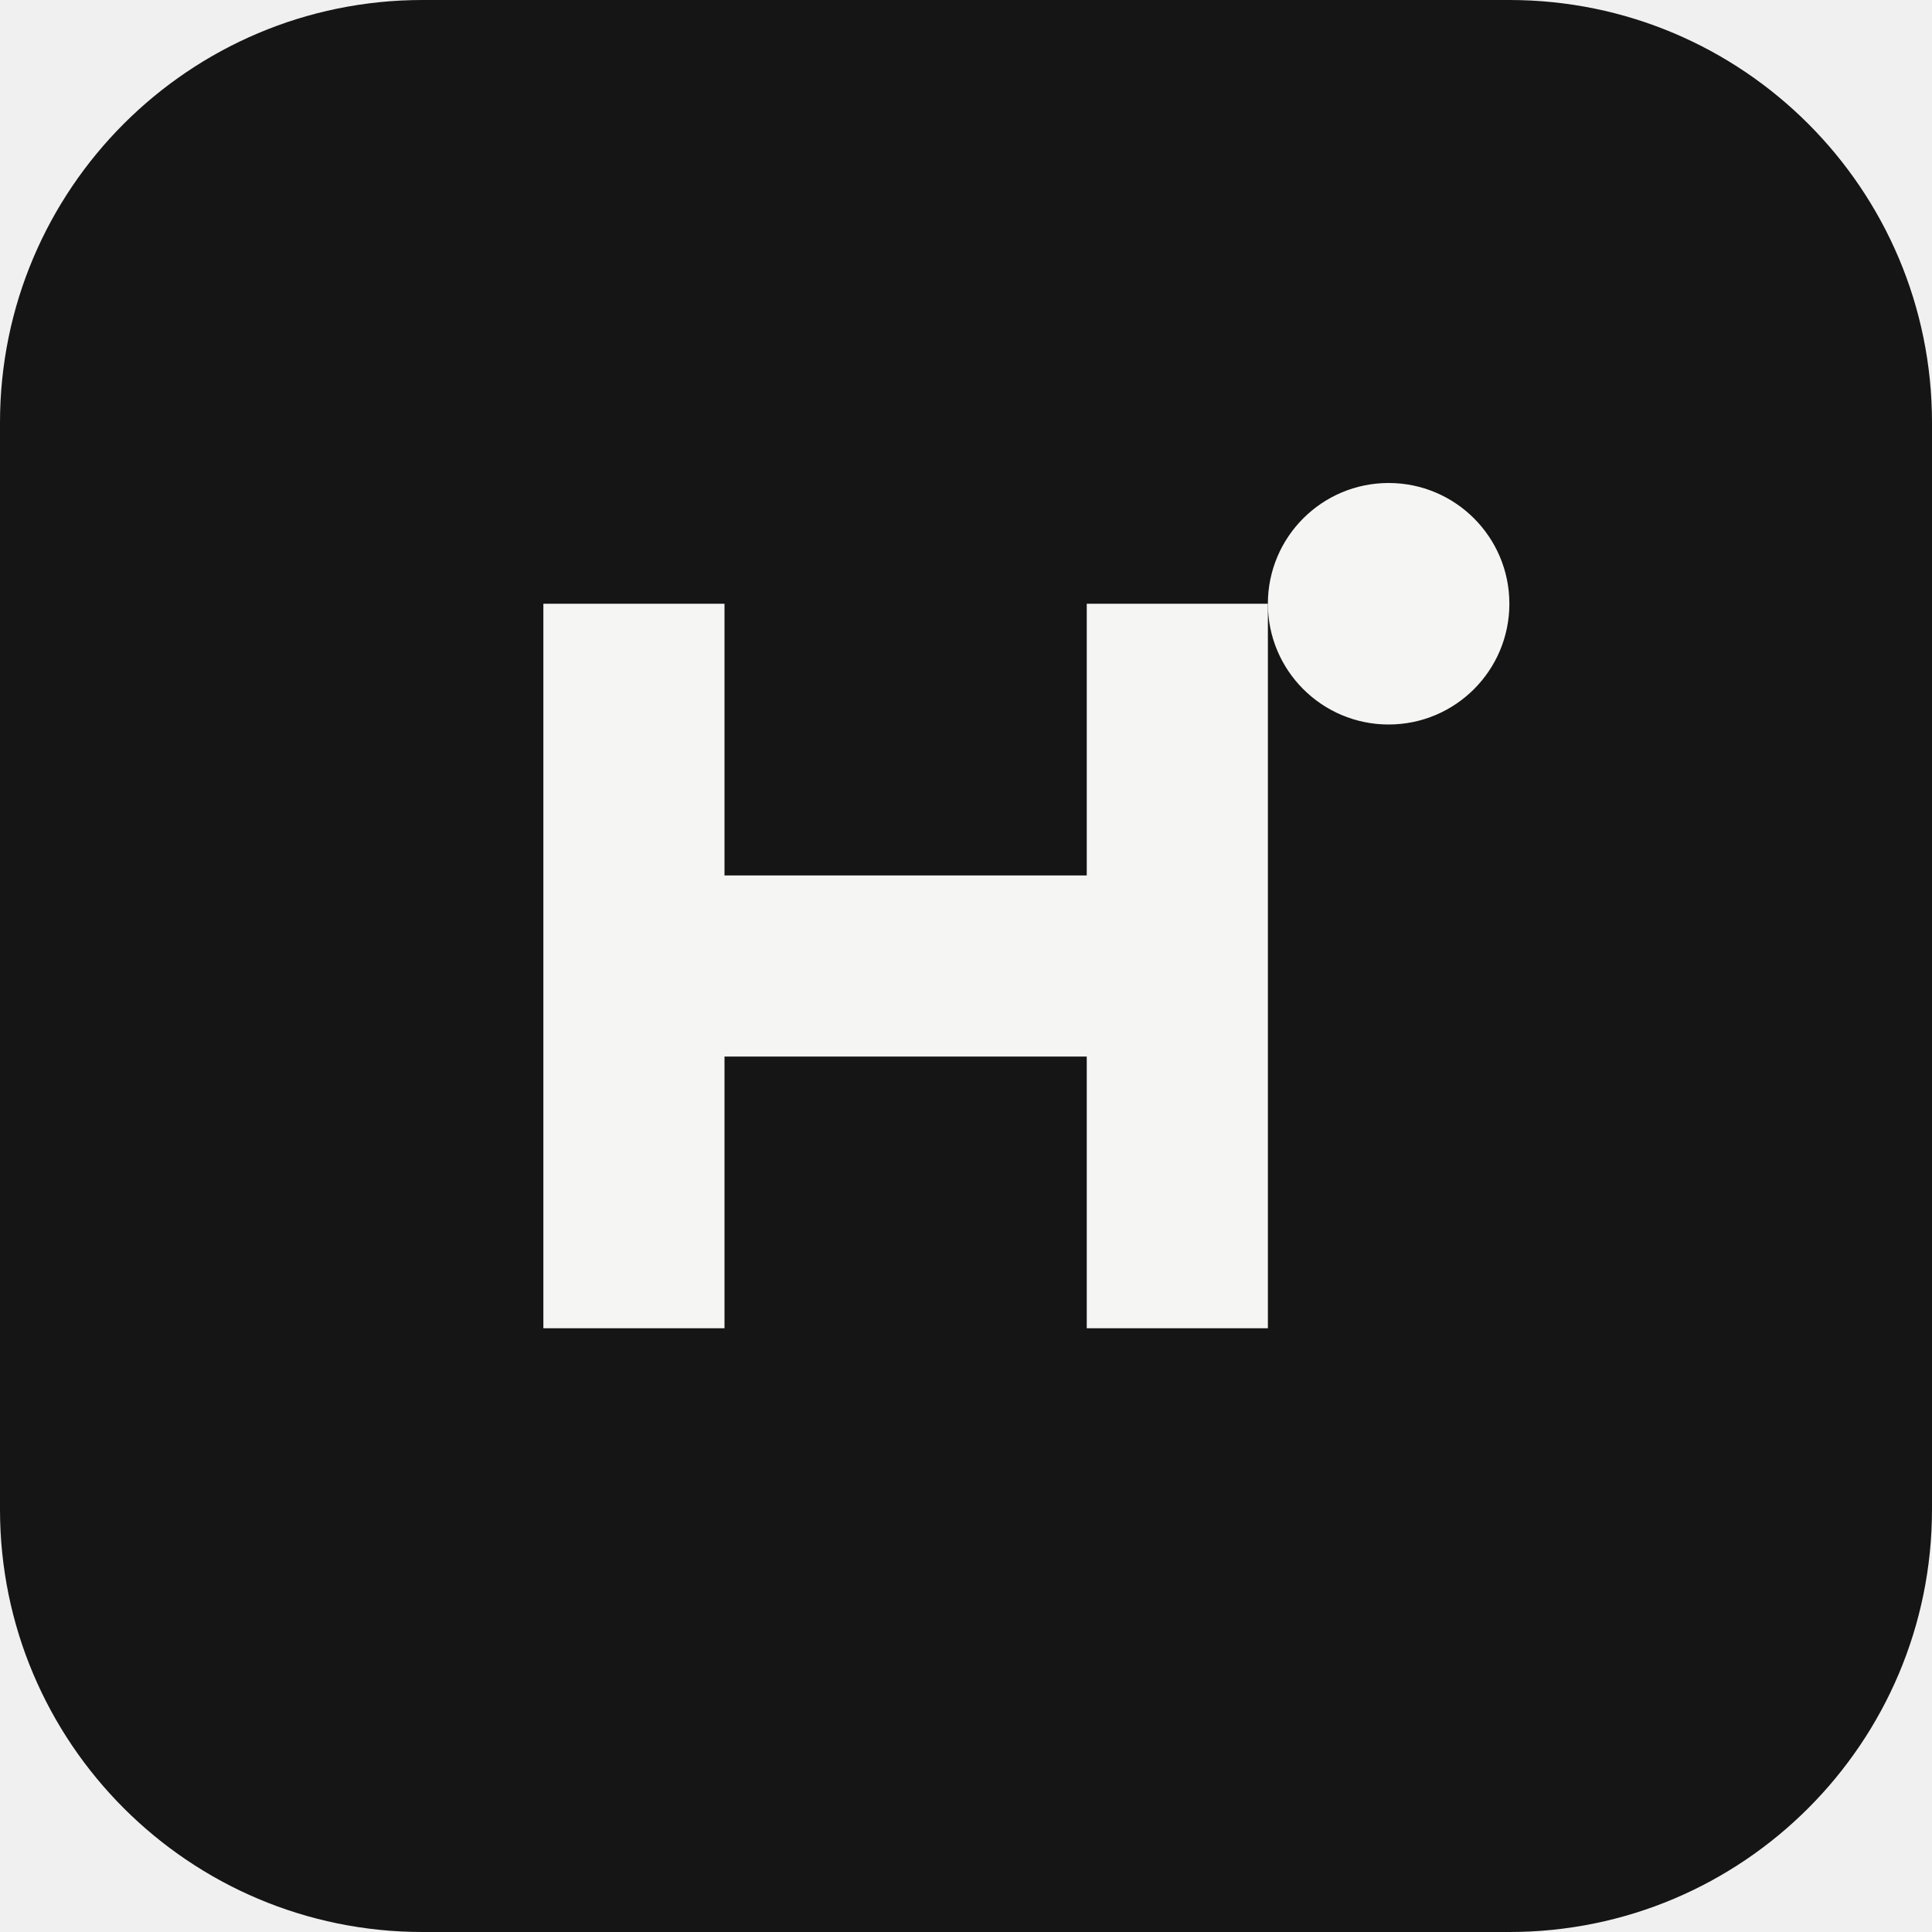
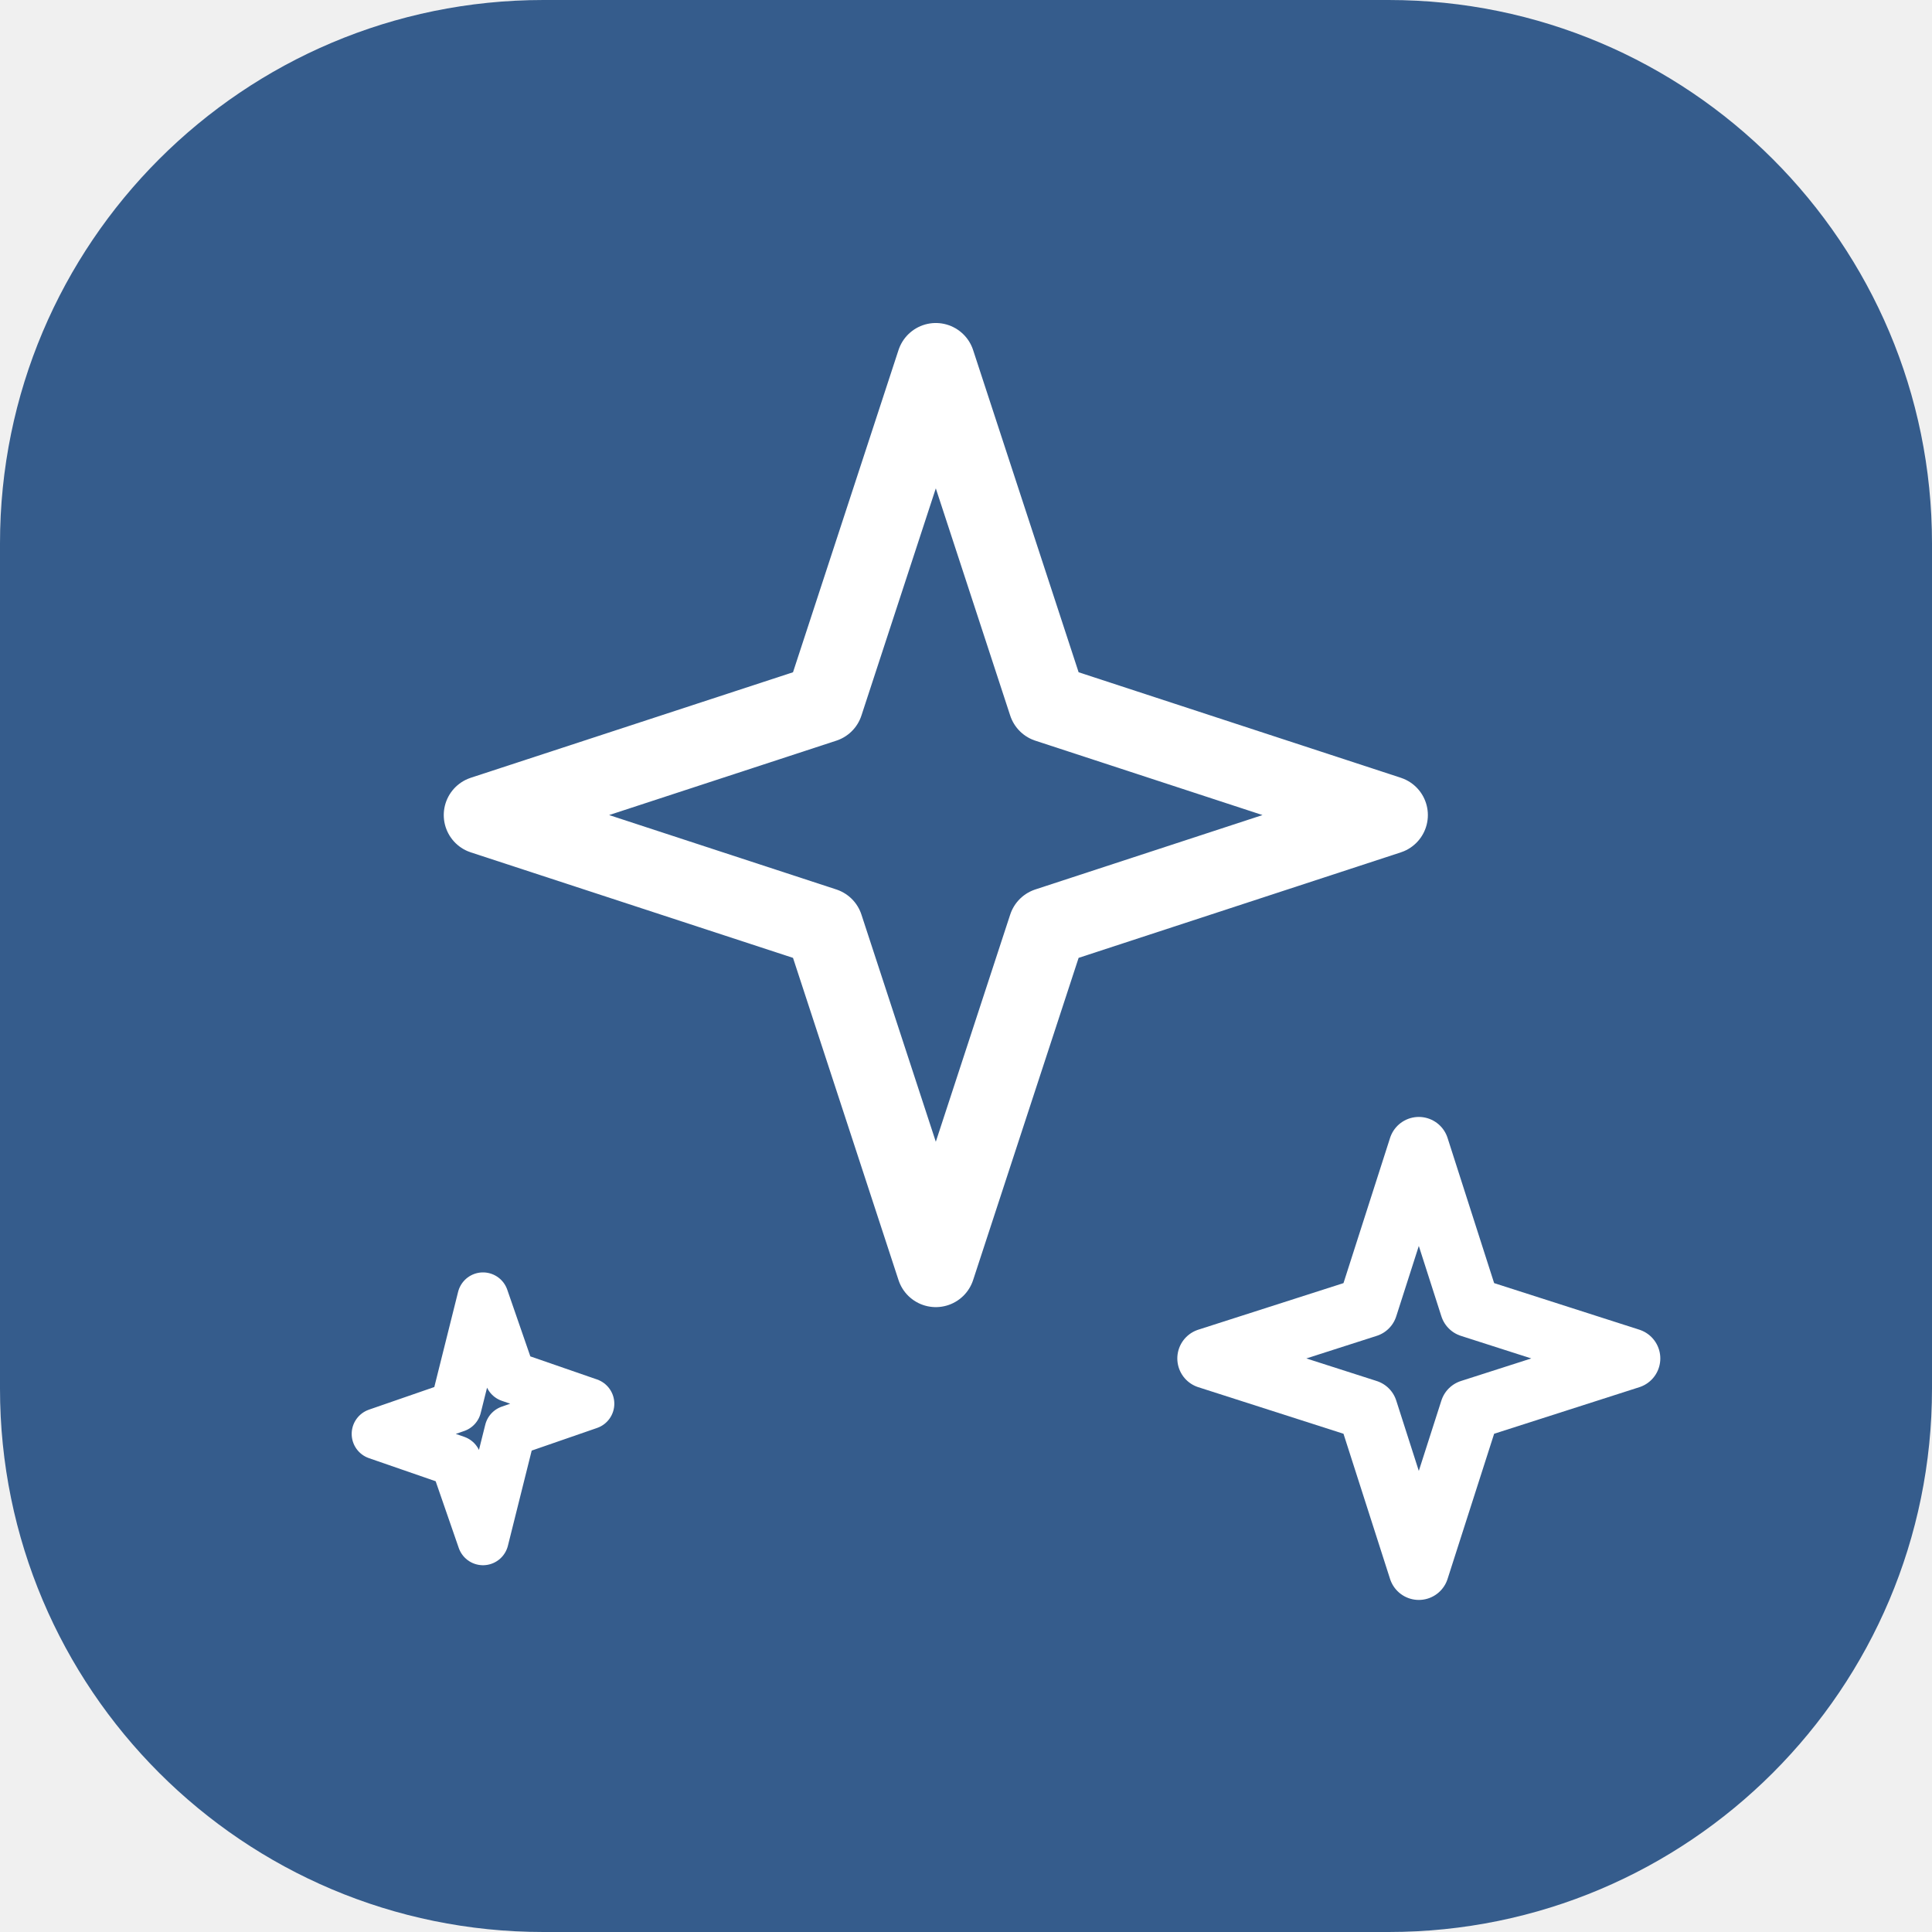
<svg xmlns="http://www.w3.org/2000/svg" viewBox="0 0 64 64">
-   <rect width="64" height="64" rx="14" fill="#151515" />
-   <path d="M18 44V20h6v9h12v-9h6v24h-6V35H24v9h-6z" fill="#f5f5f3" />
-   <circle cx="46" cy="20" r="4" fill="#f5f5f3" />
+   <rect width="64" height="64" rx="18" fill="#355c8c" />
+   <path d="m31 12 3.7 11.3L46 27l-11.3 3.7L31 42l-3.7-11.3L16 27l11.3-3.7L31 12Z" fill="none" stroke="#fff" stroke-linecap="round" stroke-linejoin="round" stroke-width="2.6" />
+   <path d="m47 38 1.7 5.3L54 45l-5.3 1.7L47 52l-1.7-5.3L40 45l5.3-1.7L47 38Z" fill="none" stroke="#fff" stroke-linecap="round" stroke-linejoin="round" stroke-width="2" />
+   <path d="m16 43 .9 2.6 2.6.9-2.6.9L16 51l-.9-2.6-2.6-.9 2.6-.9L16 43Z" fill="none" stroke="#fff" stroke-linecap="round" stroke-linejoin="round" stroke-width="1.7" />
</svg>
